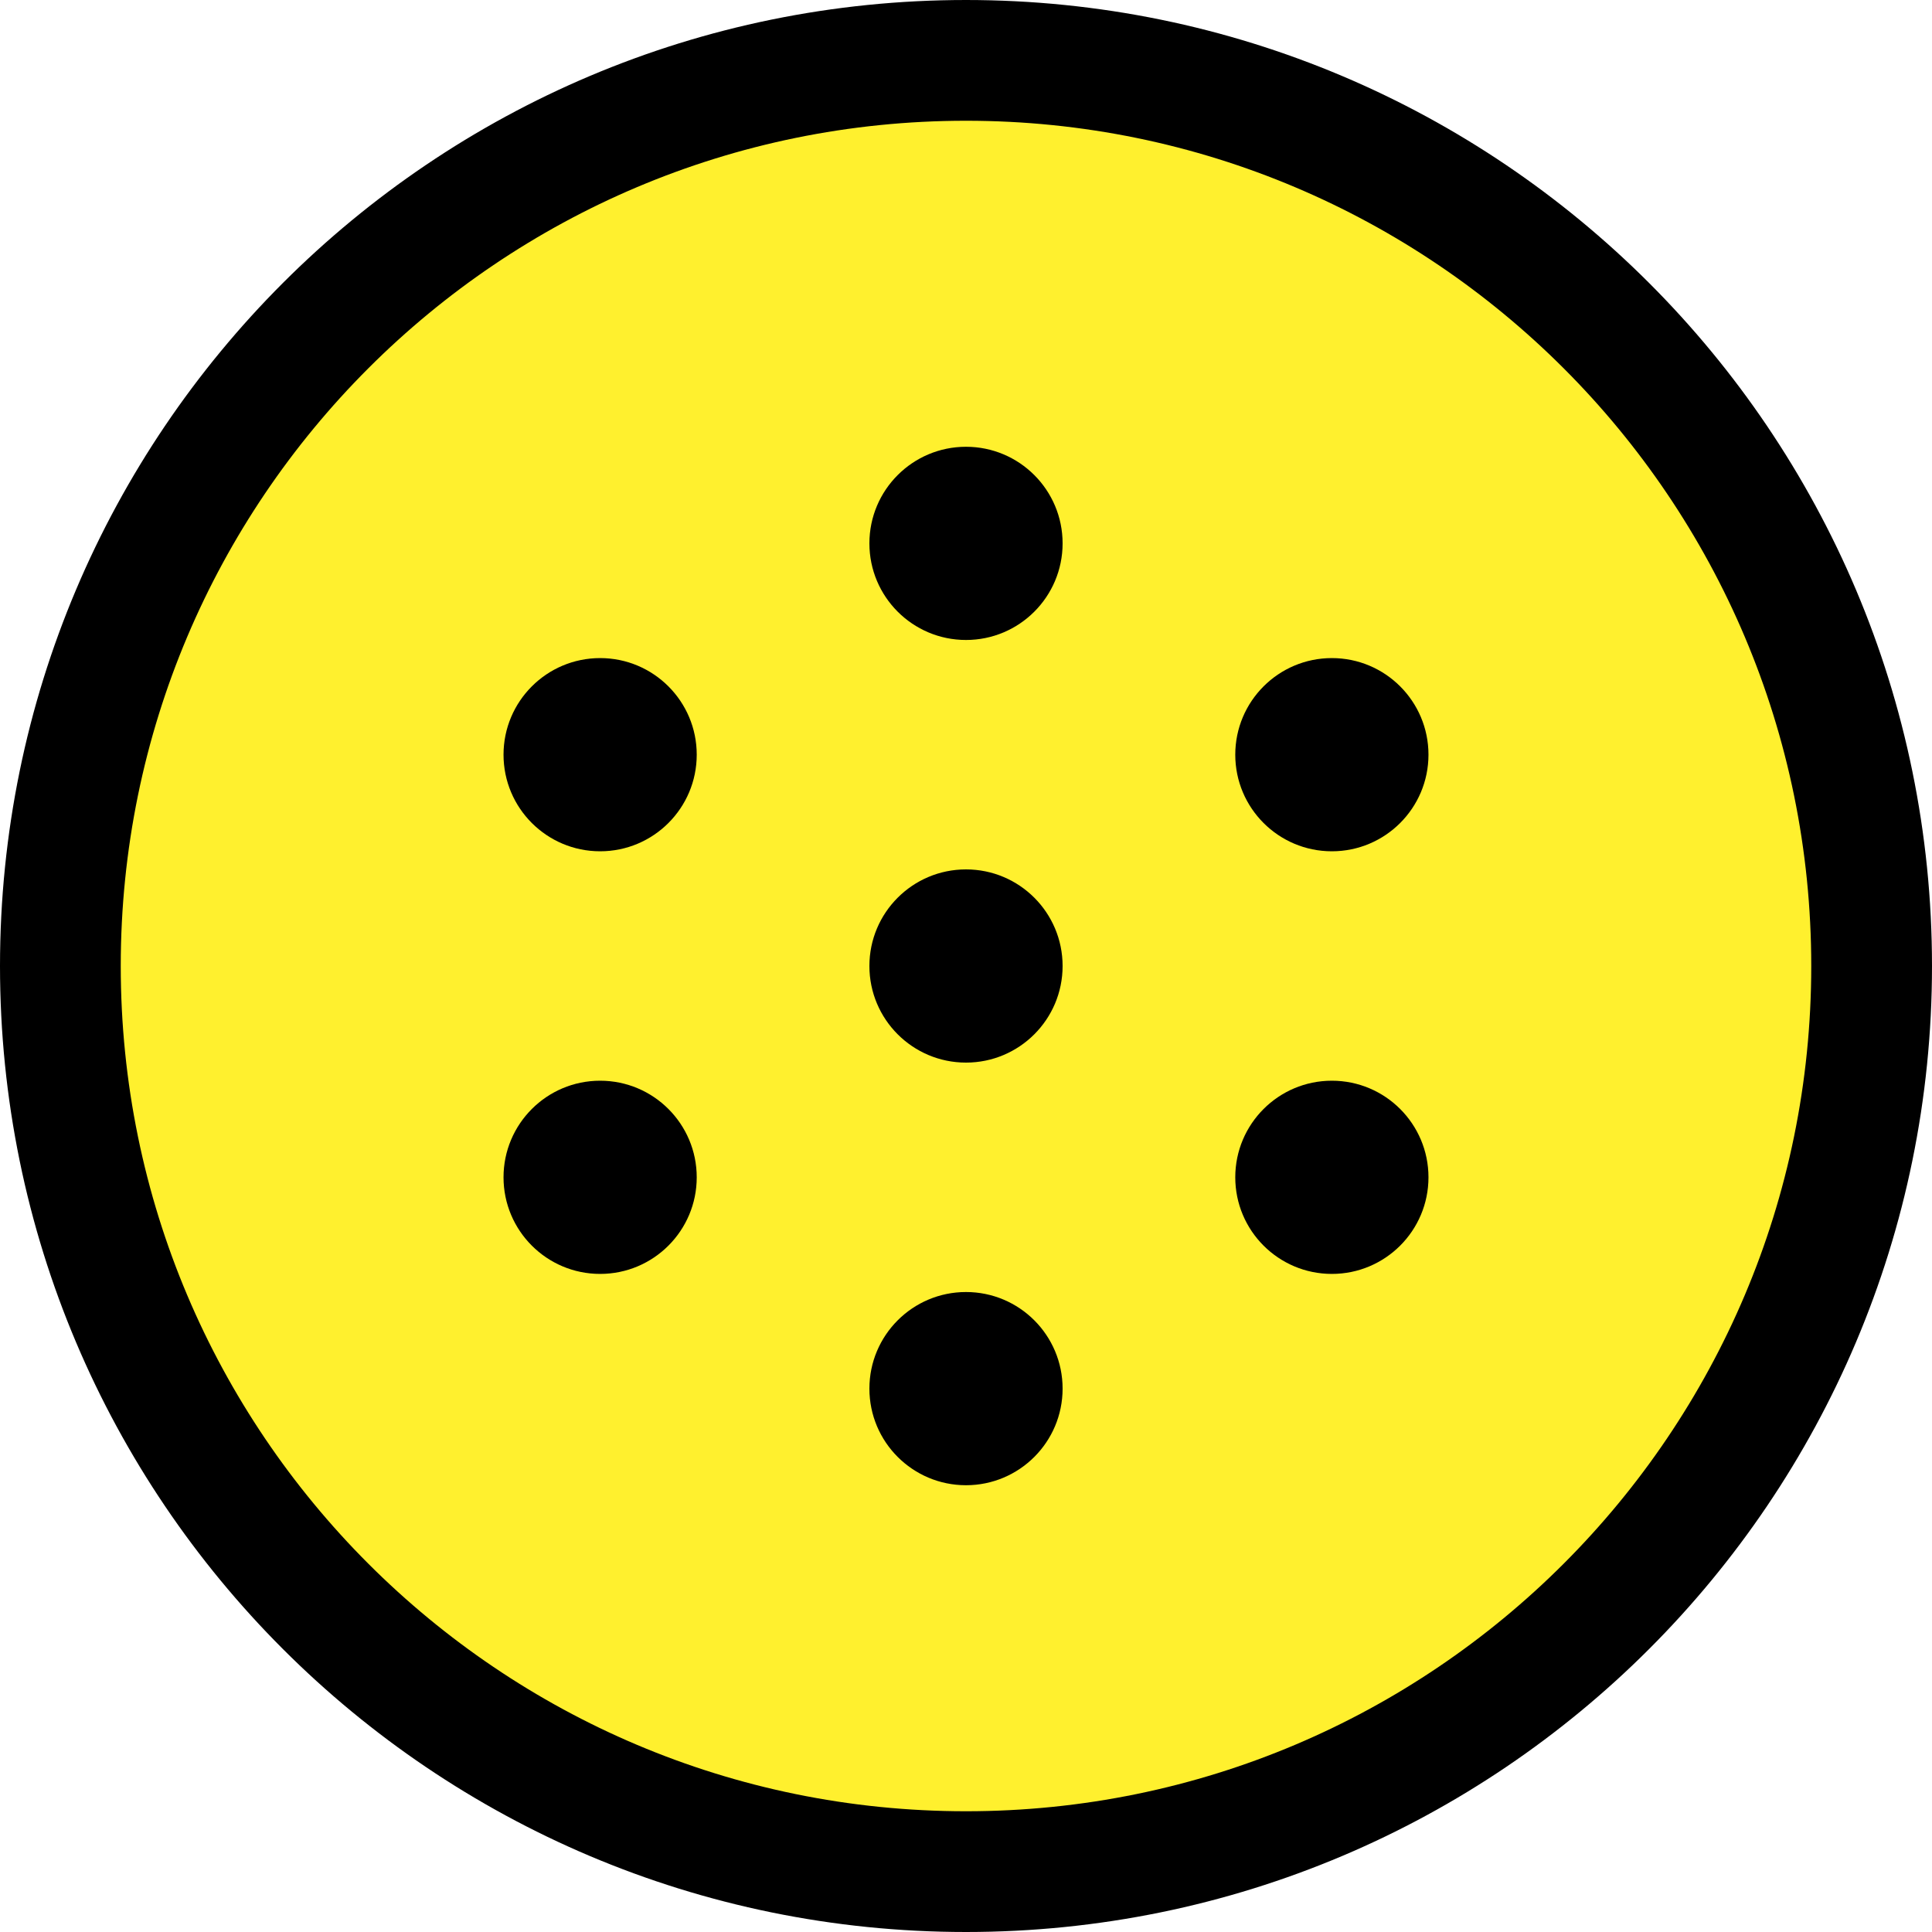
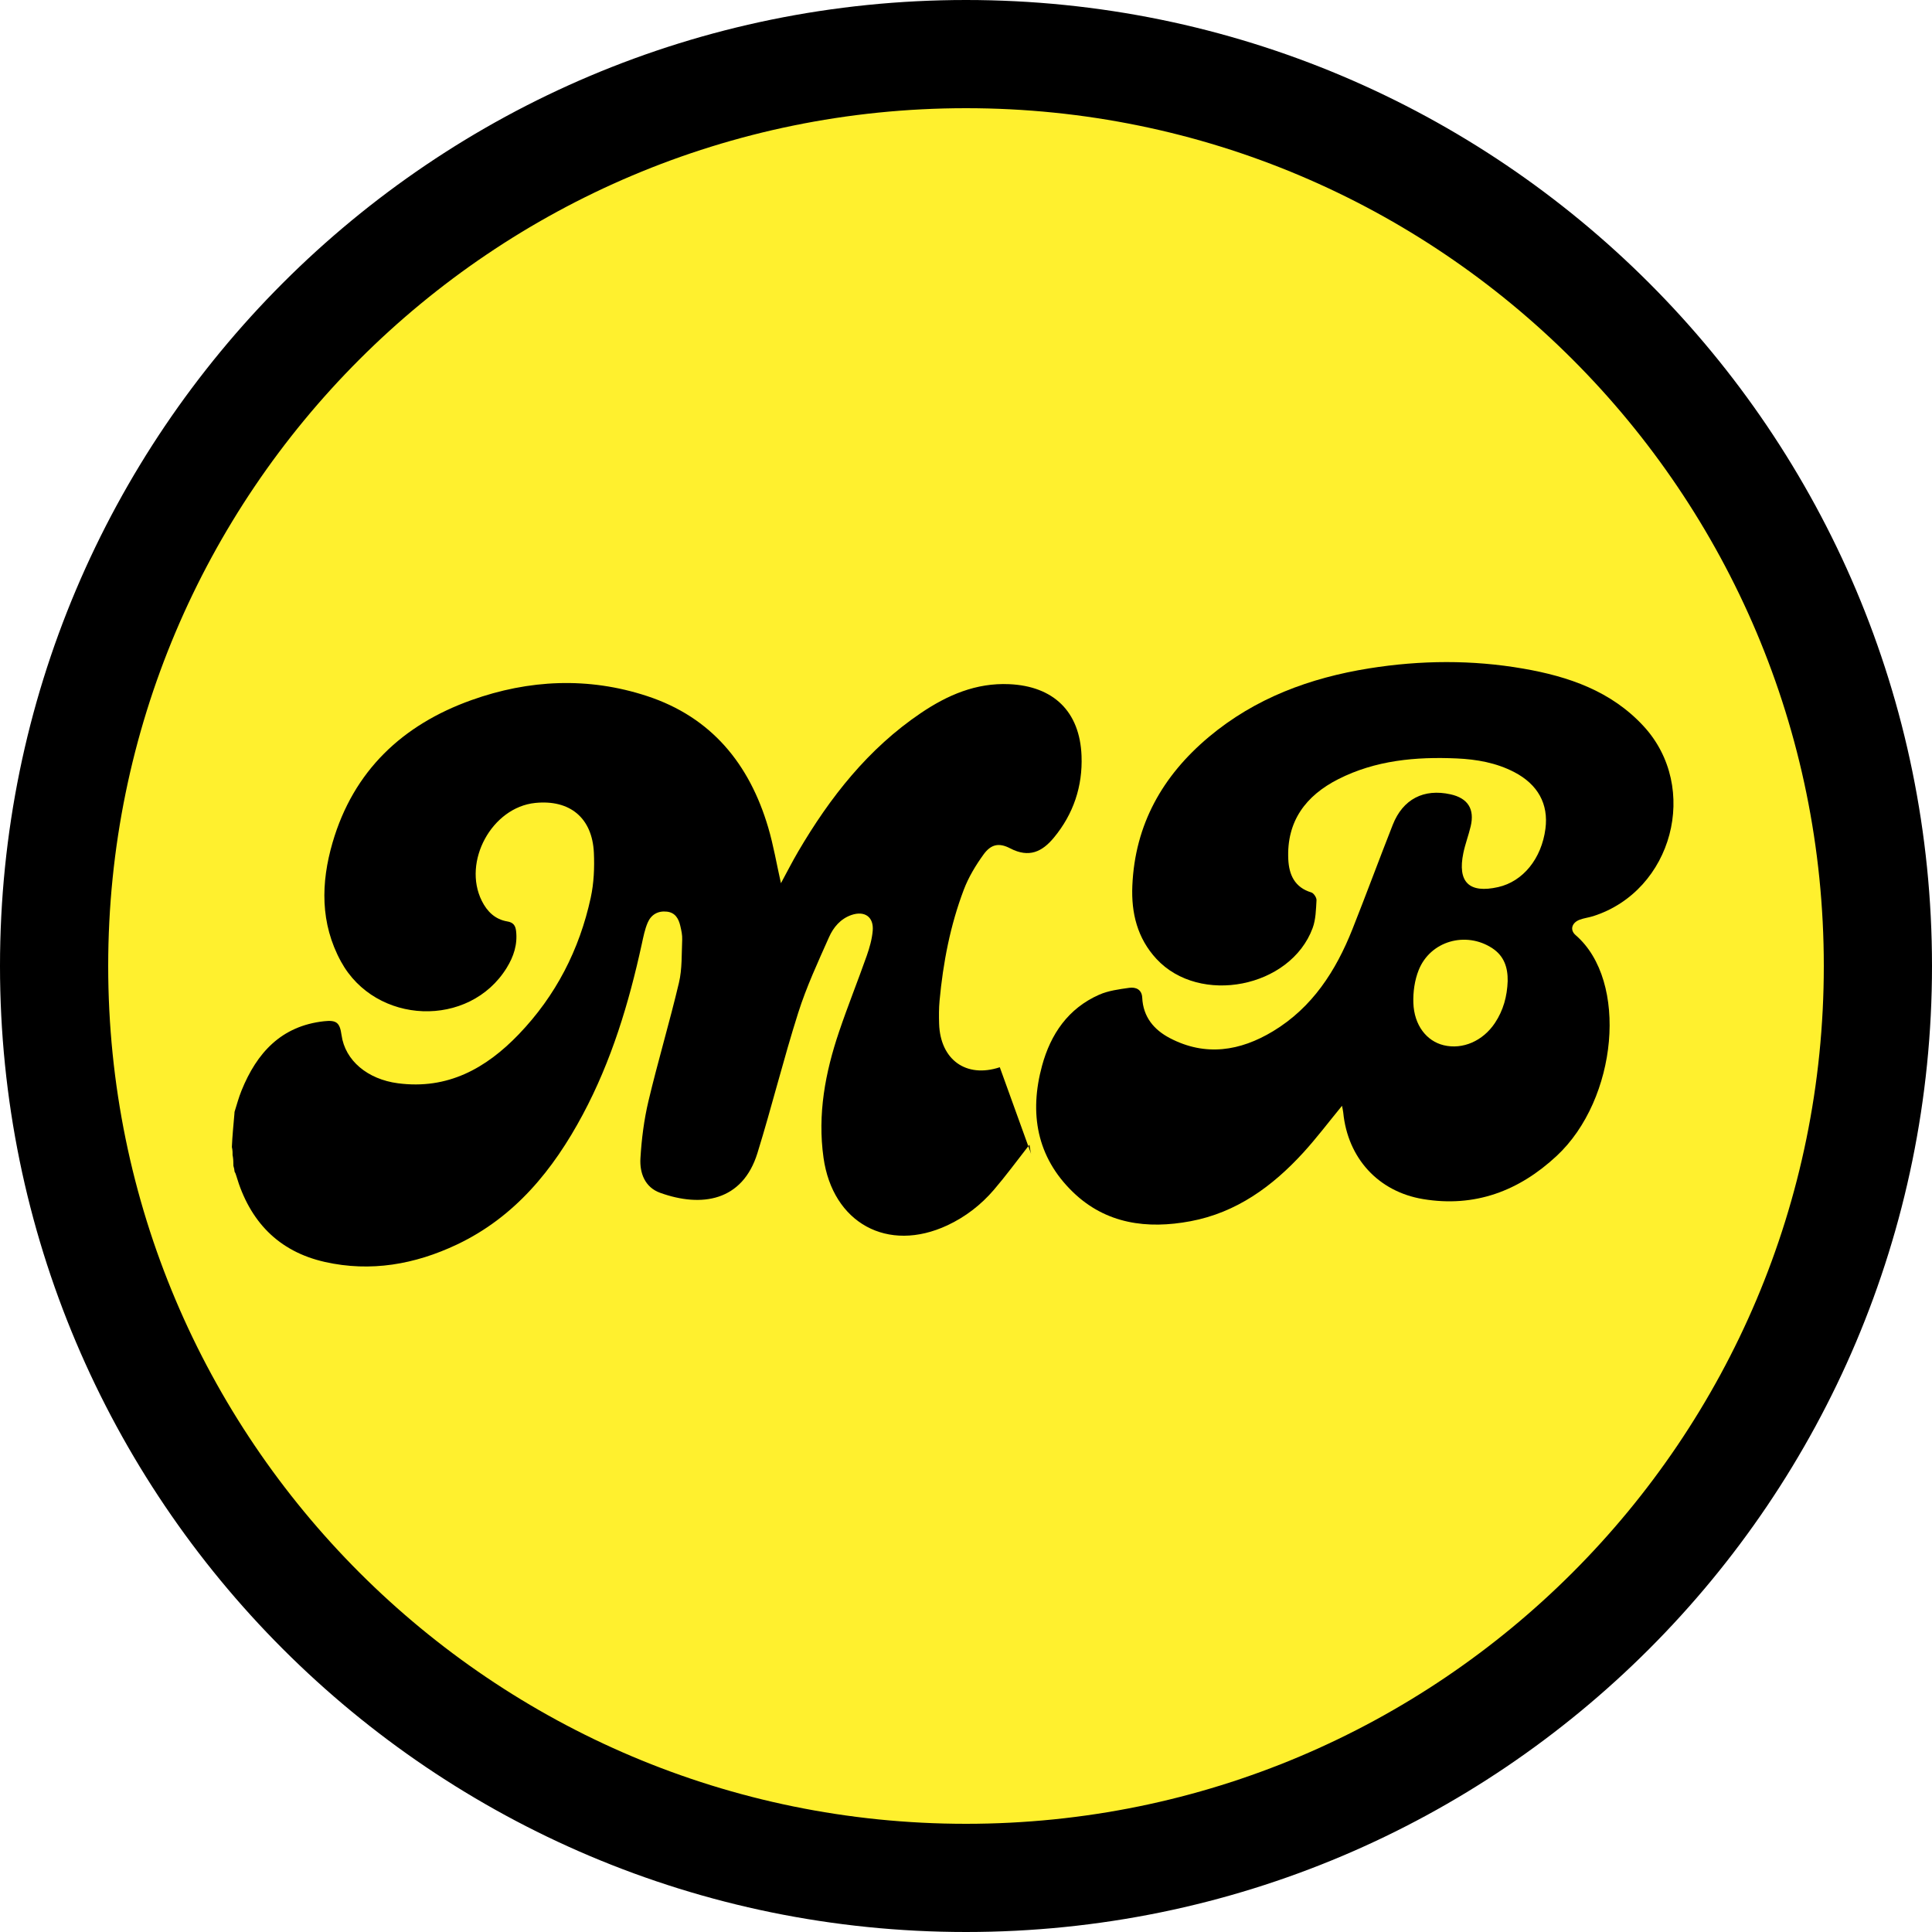
- <svg xmlns="http://www.w3.org/2000/svg" viewBox="0 0 48 48">
-   <circle cx="24" cy="24" r="22.5" fill="#FFF02E" stroke="#000000" stroke-width="3" />
-   <g fill="#000000">
-     <circle cx="24.00" cy="24.00" r="2.4" />
-     <circle cx="24.00" cy="13.50" r="2.4" />
-     <circle cx="33.09" cy="18.75" r="2.4" />
-     <circle cx="33.09" cy="29.25" r="2.4" />
-     <circle cx="24.00" cy="34.50" r="2.4" />
-     <circle cx="14.91" cy="29.25" r="2.4" />
-     <circle cx="14.91" cy="18.75" r="2.4" />
+ <svg xmlns="http://www.w3.org/2000/svg" width="1000" height="1000" viewBox="0 0 1000 1000" fill="none">
+   <circle cx="500" cy="500" r="480" fill="#fff02e" />
+   <circle cx="500" cy="500" r="472" stroke="black" stroke-width="56" />
+   <g transform="translate(500 500) scale(1.1095) translate(-435.505 -806.303)" fill="black">
+     <path d="M422.964 833.26C423.504 849.954 435.481 858.757 451.271 853.534L464.575 890.359C464.755 890.128 464.935 889.897 465.116 889.666C465.381 891.198 465.51 892.609 465.87 893.943L464.575 890.359C459.103 897.375 454.044 904.275 448.486 910.749C442.481 917.744 435.241 923.346 426.828 927.279C398.95 940.298 373.316 926.238 369.032 895.733C366.188 875.468 369.837 856.047 376.272 837.012C380.307 825.086 385.01 813.391 389.2 801.517C390.519 797.765 391.642 793.815 391.984 789.883C392.55 783.394 388.206 780.391 382.037 782.517C376.948 784.281 373.641 788.273 371.619 792.817C366.453 804.425 361.073 816.033 357.235 828.106C350.355 849.773 344.923 871.888 338.198 893.607C331.241 916.058 312.119 919.078 292.782 912.1C285.697 909.535 283.212 902.875 283.623 896.017C284.154 887.076 285.294 878.05 287.359 869.341C291.754 850.832 297.228 832.589 301.598 814.08C303.123 807.618 302.806 800.708 303.106 793.987C303.2 791.879 302.72 789.71 302.232 787.628C301.444 784.246 299.893 781.389 295.969 780.942C291.754 780.469 288.584 782.37 286.99 786.114C285.662 789.229 284.994 792.662 284.266 796.009C278.234 823.666 270.104 850.6 256.704 875.657C242.928 901.429 225.048 923.415 198.052 936.228C178.458 945.521 157.802 949.179 136.409 944.368C114.656 939.472 101.274 925.325 95.045 904.054C94.874 903.46 94.677 902.875 94.3 902.316C94.223 901.352 94.026 900.431 93.734 899.51C93.709 898.185 93.726 896.843 93.529 895.544L93.349 894.459C93.358 893.977 93.358 893.487 93.34 893.005C93.315 892.231 93.186 891.482 93.023 890.751C93.238 885.605 93.769 880.442 94.223 875.115C94.24 874.866 94.249 874.616 94.266 874.367C95.311 871.028 96.219 867.629 97.53 864.402C104.658 846.813 116.053 834.259 136.032 832.073C141.832 831.445 143.374 832.684 144.18 838.509C145.833 850.436 156.328 859.144 170.482 861.012C193.657 864.058 211.58 854.093 226.89 838.139C244.127 820.189 255.179 798.694 260.448 774.385C261.913 767.621 262.222 760.419 261.905 753.475C261.159 737.186 250.69 728.589 234.532 730.233C214.304 732.298 200.493 757.64 209.635 775.951C212.137 780.951 215.872 784.565 221.509 785.511C224.294 785.976 225.313 787.387 225.613 789.994C226.341 796.293 224.457 801.93 221.244 807.144C203.835 835.42 160.115 833.846 143.931 804.244C134.19 786.423 134.516 767.518 140.007 748.69C149.791 715.157 172.692 693.739 204.743 682.277C231.627 672.657 259.3 671.383 286.673 680.358C316.668 690.185 334.462 711.973 343.235 741.695C345.694 750.024 347.142 758.664 349.173 767.682C351.88 762.691 354.399 757.717 357.209 752.924C372.056 727.6 389.894 704.882 414.474 688.283C426.871 679.911 440.202 674.137 455.649 674.825C476.279 675.746 488.608 687.517 489.405 708.255C489.953 722.471 485.618 735.439 476.468 746.462C471.036 753.01 464.927 755.996 456.103 751.41C450.92 748.716 447.184 749.439 443.672 754.301C440.03 759.343 436.698 764.859 434.496 770.65C428.164 787.327 424.815 804.761 423.17 822.513C422.836 826.075 422.853 829.681 422.964 833.26Z" />
+     <path transform="translate(-278.054 0)" d="M999.795 784.73C1001.84 783.95 1004.09 783.709 1006.19 783.036C1043.22 771.207 1056.04 723.027 1029.67 694.427C1014.57 678.046 994.674 671.234 973.52 667.571C949.627 663.426 925.635 663.625 901.684 667.447C874.065 671.866 848.512 681.286 826.827 699.469C805.274 717.545 792.378 740.264 791.158 768.864C790.61 781.624 793.498 793.361 802.403 802.989C822.57 824.778 864.961 816.479 875.268 788.601C876.754 784.581 876.82 779.971 877.077 775.61C877.152 774.413 875.783 772.328 874.671 771.988C866.87 769.645 864.247 763.731 863.907 756.504C863.077 738.761 872.09 726.824 887.219 719.148C904.597 710.326 923.394 708.623 942.515 709.471C951.827 709.886 960.947 711.498 969.321 715.85C980.408 721.615 985.371 730.803 983.877 742.266C982.06 756.205 973.429 766.863 961.835 769.487C948.283 772.553 942.748 767.203 945.586 753.563C946.457 749.385 948.001 745.348 948.988 741.194C950.93 733.087 947.686 728.012 939.611 726.217C927.137 723.435 917.369 728.452 912.655 740.414C906.273 756.612 900.257 772.96 893.825 789.15C886.115 808.571 875.136 825.658 856.811 836.731C841.475 845.993 825.308 848.618 808.743 839.987C801.274 836.1 796.195 830.102 795.772 821.089C795.589 817.252 792.784 816.055 789.697 816.487C784.95 817.16 779.979 817.8 775.655 819.71C761.223 826.098 753.057 838.069 749.04 852.813C743.007 874.967 746.517 895.369 763.423 911.75C778.834 926.677 798.088 929.161 818.312 925.365C839.724 921.344 856.479 909.133 870.862 893.417C877.086 886.614 882.654 879.212 888.978 871.52C889.227 872.882 889.46 873.78 889.551 874.693C891.642 895.884 905.834 911.576 926.822 915.048C950.922 919.035 971.479 911.31 989.106 894.912C1017.51 868.496 1022.73 813.239 997.953 791.899C995.123 789.449 996.218 786.093 999.795 784.73ZM960.292 832.918C954.706 841.283 945.27 845.42 936.382 843.26C928.399 841.317 922.622 833.923 922.257 823.532C922.083 818.448 922.855 812.94 924.73 808.239C930.15 794.607 946.773 789.922 959.08 798.005C964.632 801.651 966.375 807.084 966.259 813.381C966.001 820.425 964.25 826.987 960.292 832.918Z" />
  </g>
</svg>
